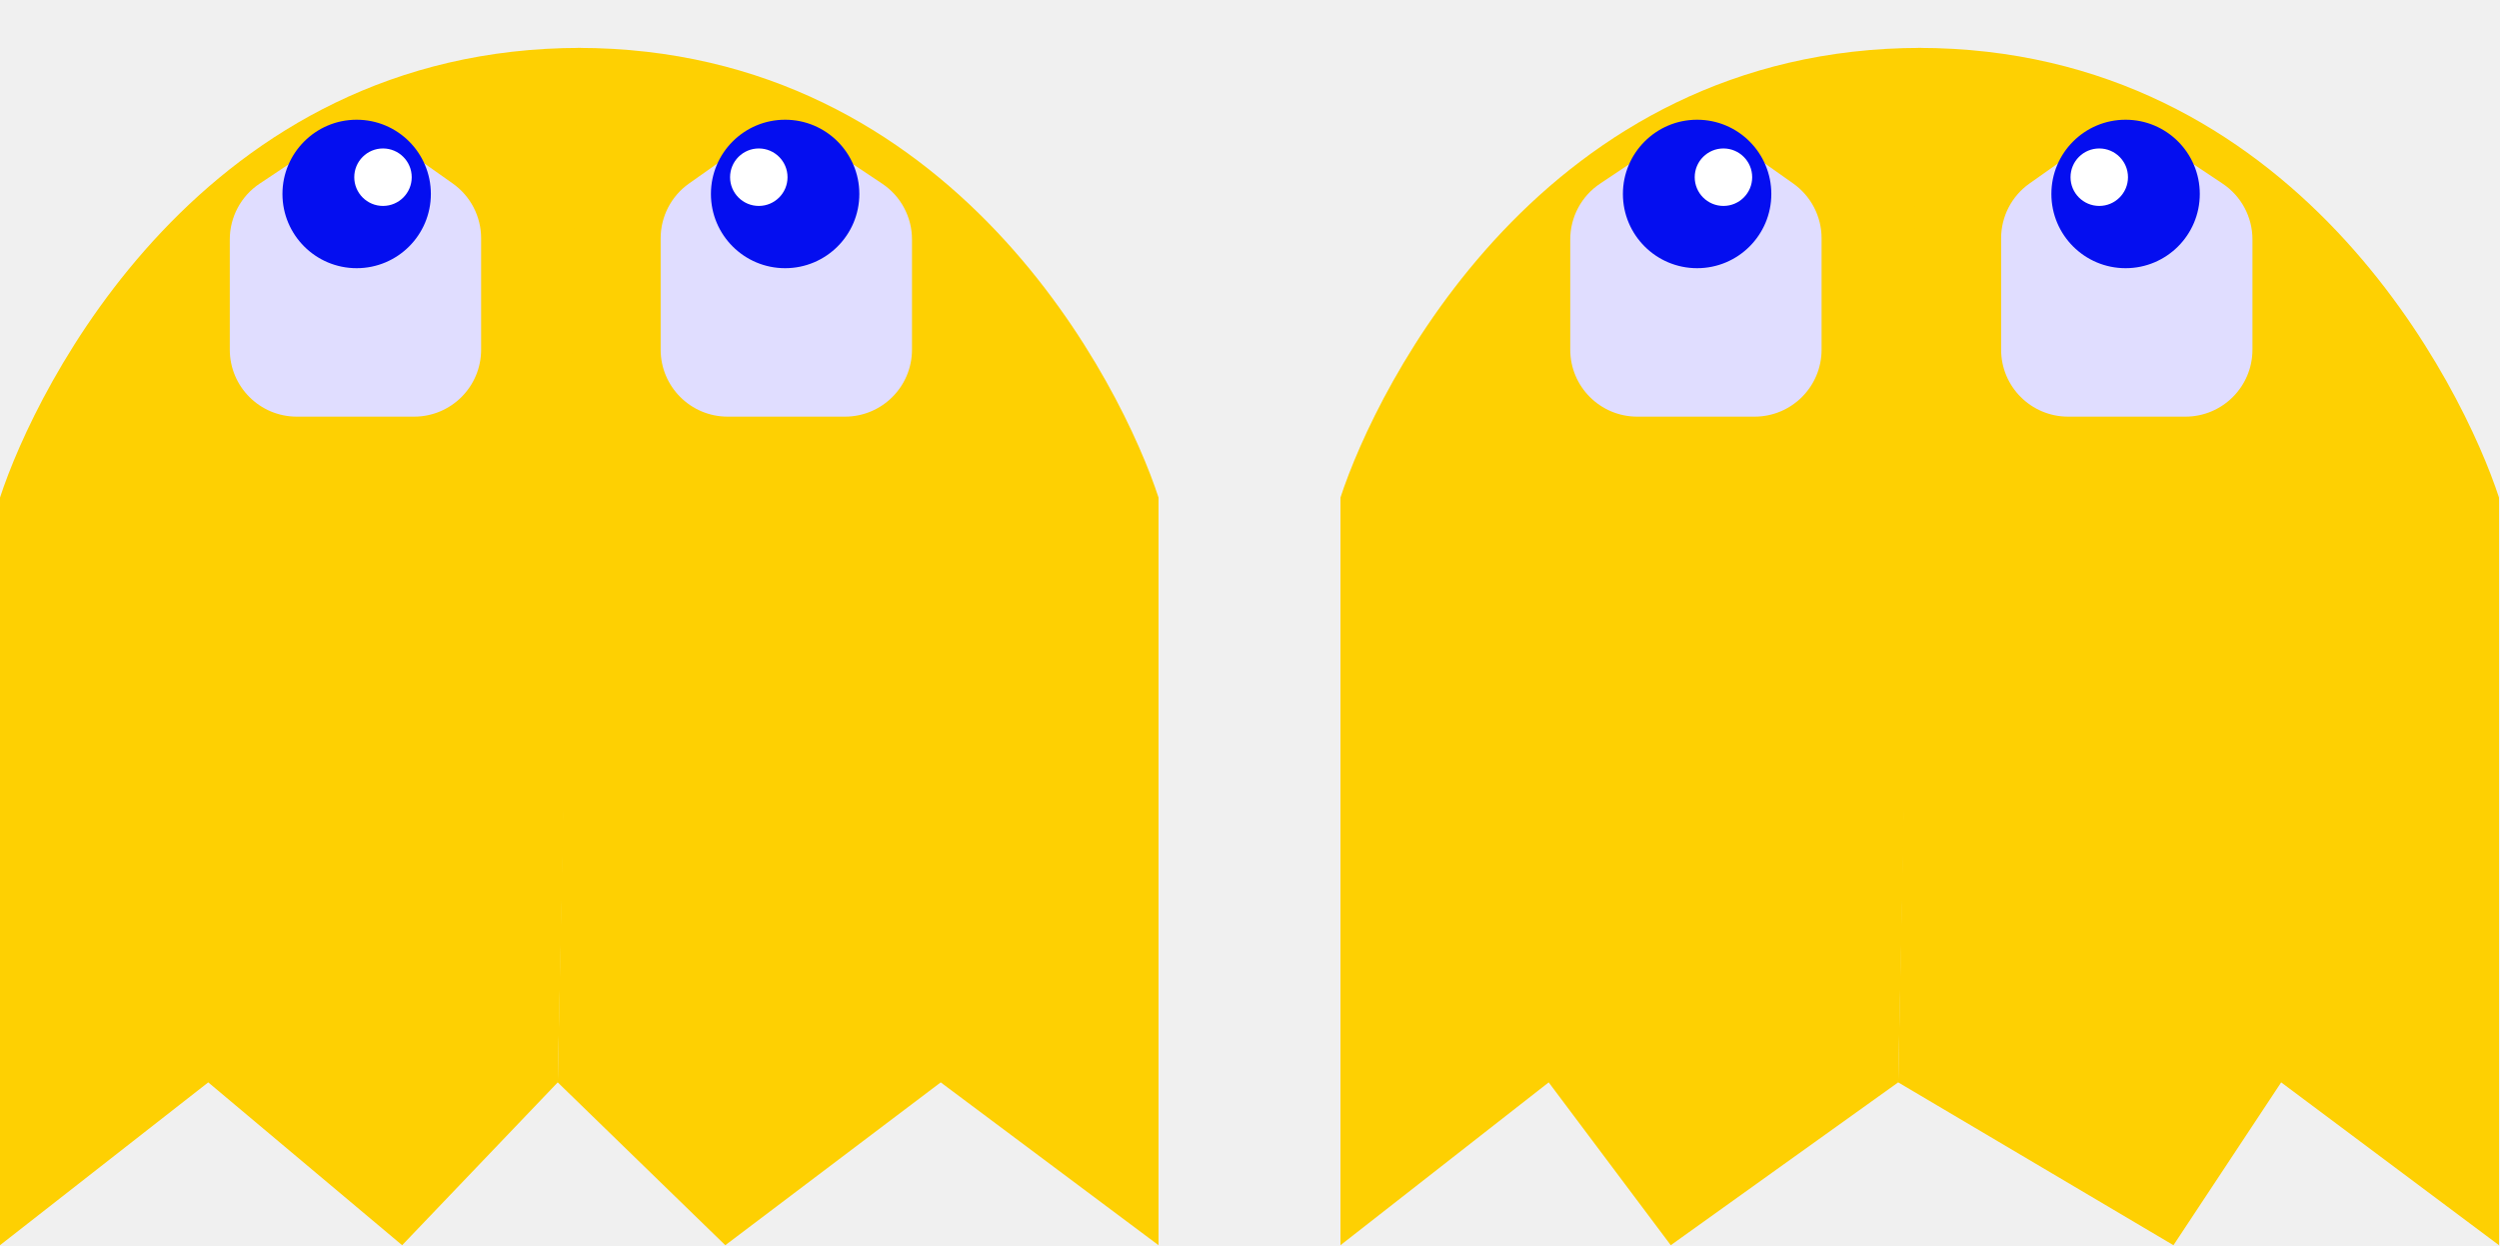
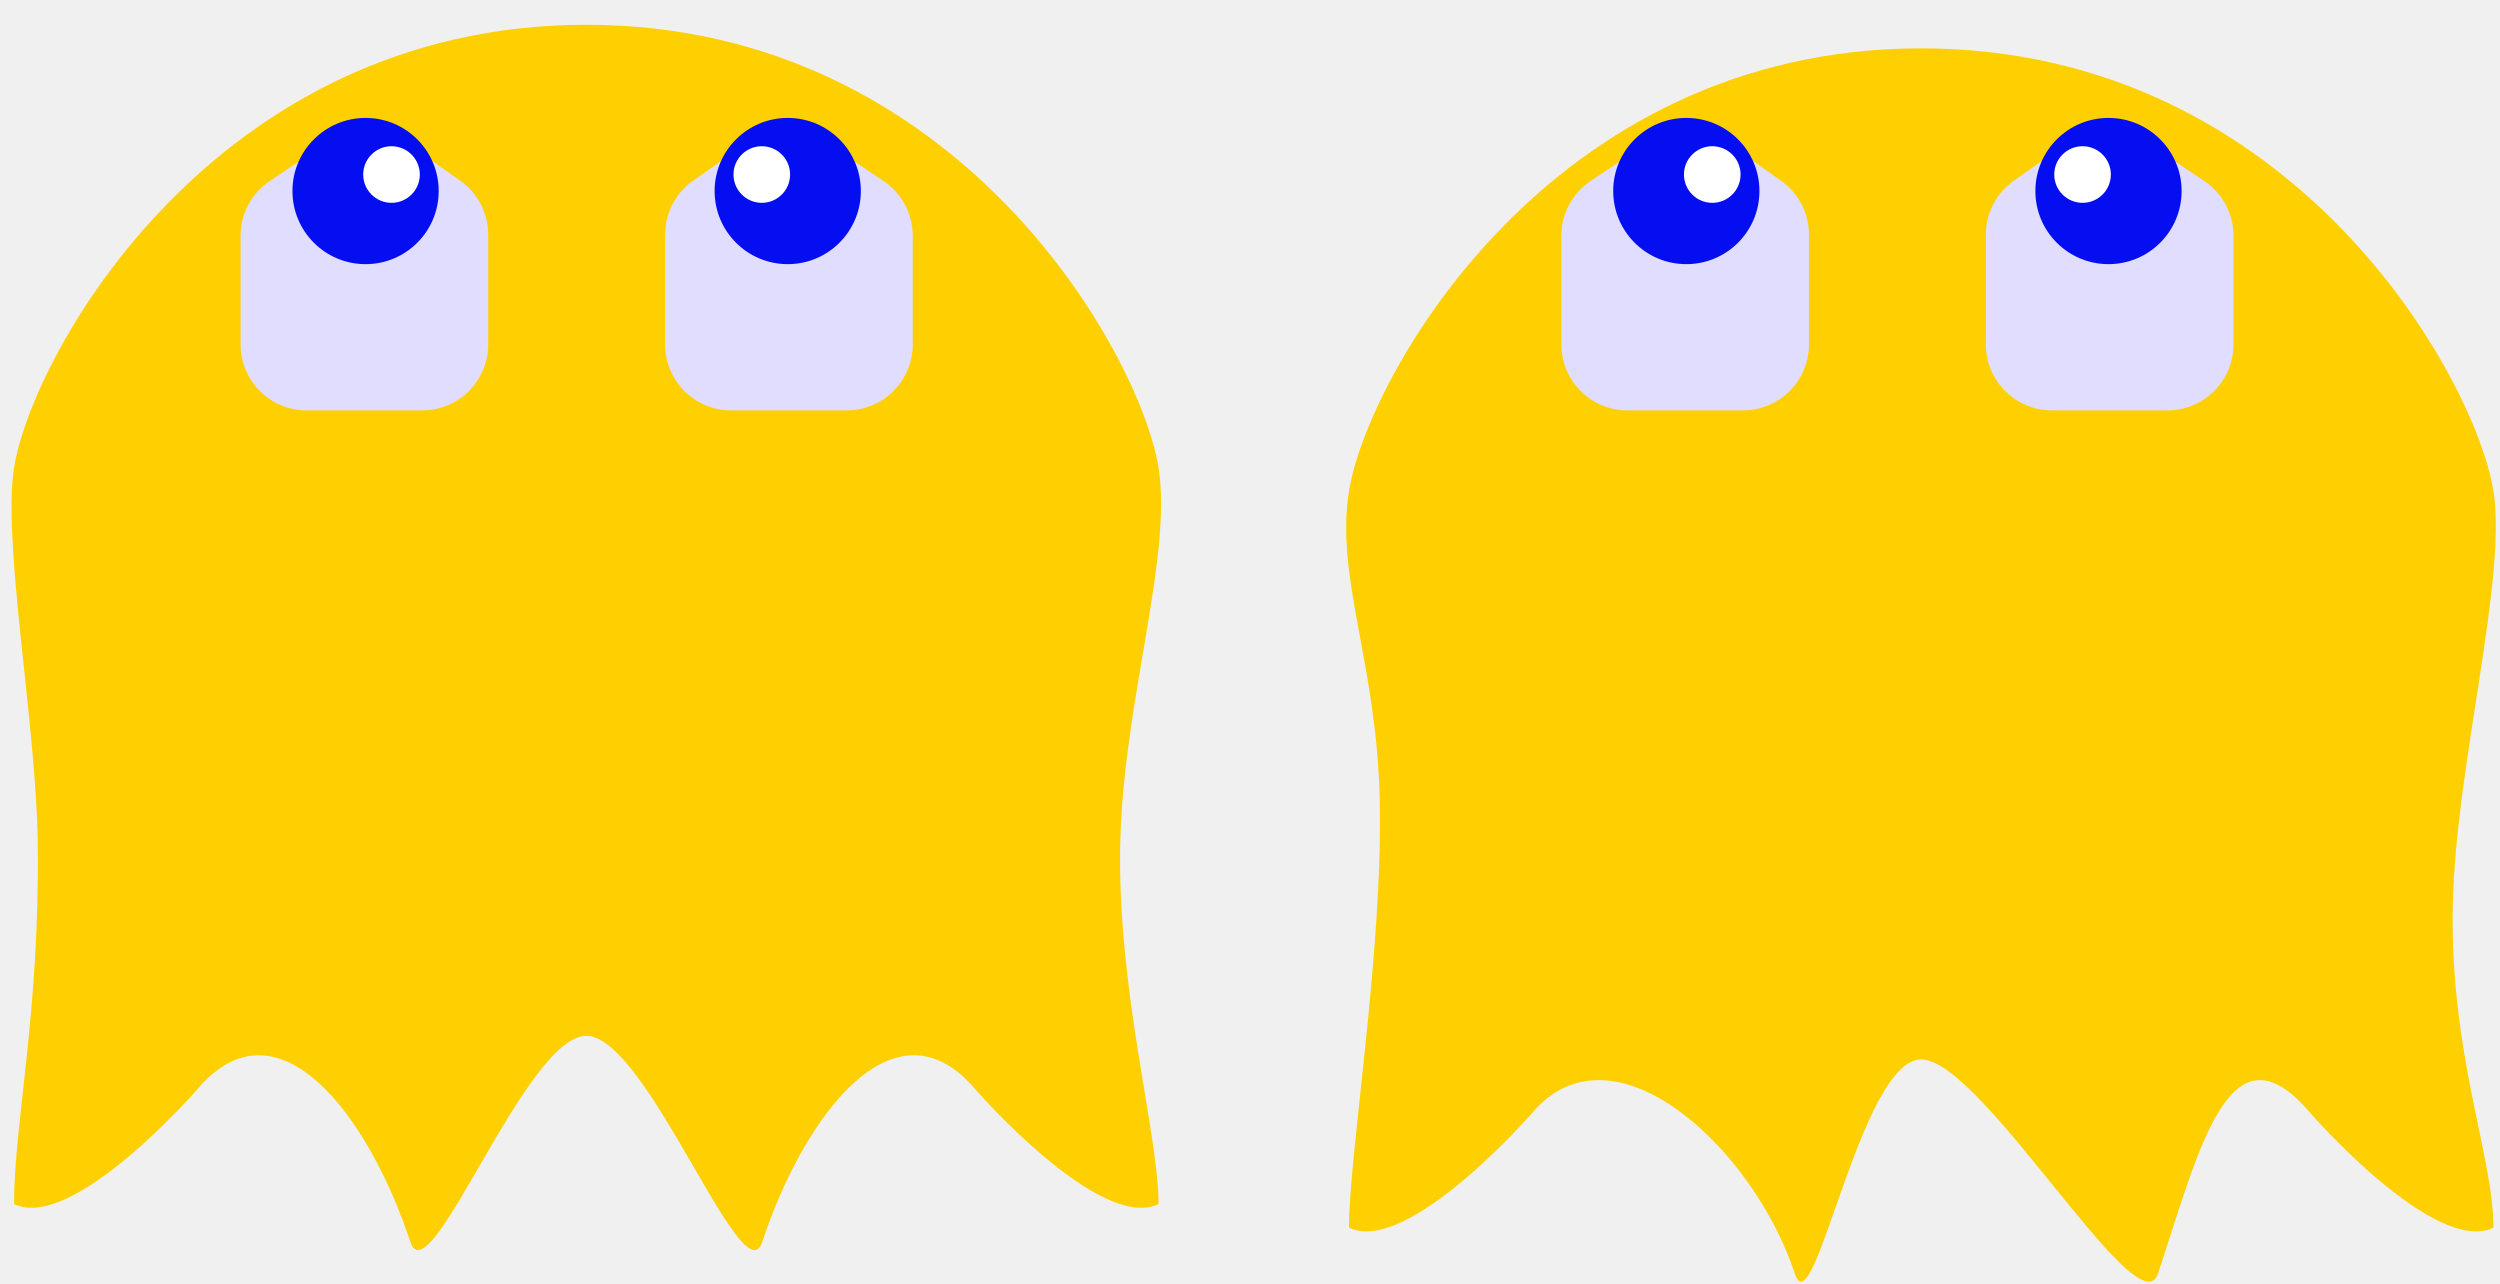
- <svg xmlns="http://www.w3.org/2000/svg" width="522" height="260" viewBox="0 0 522 260" fill="none">
-   <path d="M0 103.894V260L43.5 226L84 260L116.5 226L121.313 10C42.272 10 7.504 80.929 0 103.894Z" fill="#FED002" />
-   <path d="M242 103.894V260L196.5 226L151.5 260L116.5 226L120.687 10C199.728 10 234.496 80.929 242 103.894Z" fill="#FED002" />
-   <path d="M86.5 87H62C54.268 87 48 80.732 48 73V49.993C48 45.312 50.339 40.94 54.234 38.344L67.008 29.828C71.824 26.617 78.119 26.701 82.847 30.039L94.574 38.317C98.29 40.94 100.5 45.205 100.5 49.754V73C100.5 80.732 94.232 87 86.5 87Z" fill="#E0DDFF" />
-   <circle cx="74.5" cy="40.5" r="15.5" fill="#040EF0" />
-   <circle cx="80" cy="37" r="6" fill="white" />
-   <path d="M152 87H176.5C184.232 87 190.5 80.732 190.5 73V49.993C190.5 45.312 188.161 40.94 184.266 38.344L171.492 29.828C166.676 26.617 160.381 26.701 155.653 30.039L143.926 38.317C140.21 40.94 138 45.205 138 49.754V73C138 80.732 144.268 87 152 87Z" fill="#E0DDFF" />
-   <circle cx="15.5" cy="15.5" r="15.5" transform="matrix(-1 0 0 1 179.5 25)" fill="#040EF0" />
-   <circle cx="6" cy="6" r="6" transform="matrix(-1 0 0 1 164.5 31)" fill="white" />
-   <path d="M280 103.894V260L323.5 226L349 260L396.5 226L401.313 10C322.272 10 287.504 80.929 280 103.894Z" fill="#FED002" />
-   <path d="M522 103.894V260L476.5 226L454 260L396.5 226L400.687 10C479.728 10 514.496 80.929 522 103.894Z" fill="#FED002" />
-   <path d="M366.5 87H342C334.268 87 328 80.732 328 73V49.993C328 45.312 330.339 40.94 334.234 38.344L347.008 29.828C351.824 26.617 358.119 26.701 362.847 30.039L374.574 38.317C378.29 40.94 380.5 45.205 380.5 49.754V73C380.5 80.732 374.232 87 366.5 87Z" fill="#E0DDFF" />
-   <circle cx="354.5" cy="40.5" r="15.5" fill="#040EF0" />
-   <circle cx="360" cy="37" r="6" fill="white" />
-   <path d="M432 87H456.5C464.232 87 470.5 80.732 470.5 73V49.993C470.5 45.312 468.161 40.94 464.266 38.344L451.492 29.828C446.676 26.617 440.381 26.701 435.653 30.039L423.926 38.317C420.21 40.94 418 45.205 418 49.754V73C418 80.732 424.268 87 432 87Z" fill="#E0DDFF" />
-   <circle cx="15.5" cy="15.5" r="15.5" transform="matrix(-1 0 0 1 459.5 25)" fill="#040EF0" />
-   <circle cx="6" cy="6" r="6" transform="matrix(-1 0 0 1 444.5 31)" fill="white" />
+ <svg xmlns="http://www.w3.org/2000/svg" width="530" height="272" viewBox="0 0 530 272" fill="none">
+   <g clip-path="url(#clip0_12_3442)">
+     <path d="M245.61 99.14C248.603 117.958 238.212 148.627 237.5 178.5C236.754 209.807 245.61 240.241 245.61 255.25C233.2 261.3 206.79 230.97 206.79 230.97C189.74 210.76 170.47 236.45 161.61 263.25C157.55 275.5 137.19 219.6 124.29 219.6C111.39 219.6 91.03 275.5 86.98 263.25C78.12 236.45 58.85 210.76 41.8 230.97C41.8 230.97 15.39 261.3 2.98 255.25C2.98 237.926 8.489 214.548 8 178.5C7.662 153.519 0.467 114.916 2.98 99.14C6.78 75.28 45.25 5.25 124.29 5.25C203.33 5.25 241.81 75.28 245.61 99.14Z" fill="#FED002" />
+   </g>
+   <path d="M89.5 87H65C57.268 87 51 80.732 51 73V49.993C51 45.312 53.339 40.94 57.234 38.344L70.008 29.828C74.824 26.617 81.119 26.701 85.847 30.039L97.574 38.317C101.29 40.94 103.5 45.205 103.5 49.754V73C103.5 80.732 97.232 87 89.5 87Z" fill="#E0DDFF" />
+   <circle cx="77.5" cy="40.5" r="15.5" fill="#040EF0" />
+   <circle cx="83" cy="37" r="6" fill="white" />
+   <path d="M155 87H179.5C187.232 87 193.5 80.732 193.5 73V49.993C193.5 45.312 191.161 40.94 187.266 38.344L174.492 29.828C169.676 26.617 163.381 26.701 158.653 30.039L146.926 38.317C143.21 40.94 141 45.205 141 49.754V73C141 80.732 147.268 87 155 87Z" fill="#E0DDFF" />
+   <circle cx="15.5" cy="15.5" r="15.5" transform="matrix(-1 0 0 1 182.5 25)" fill="#040EF0" />
+   <circle cx="6" cy="6" r="6" transform="matrix(-1 0 0 1 167.5 31)" fill="white" />
+   <path d="M528.61 104.14C531.553 122.644 520.674 162.104 520 191.5C519.271 223.331 528.61 245.002 528.61 260.25C516.2 266.3 489.79 235.97 489.79 235.97C472.74 215.76 466.36 243.2 457.5 270C453.44 282.25 420.19 224.6 407.29 224.6C394.39 224.6 384.55 282.25 380.5 270C371.64 243.2 341.85 215.76 324.8 235.97C324.8 235.97 298.39 266.3 285.98 260.25C285.98 244.842 293.219 201.677 292.5 169.5C291.851 140.426 283.065 122.434 285.98 104.14C289.78 80.28 328.25 10.25 407.29 10.25C486.33 10.25 524.81 80.28 528.61 104.14Z" fill="#FED002" />
+   <path d="M369.5 87H345C337.268 87 331 80.732 331 73V49.993C331 45.312 333.339 40.94 337.234 38.344L350.008 29.828C354.824 26.617 361.119 26.701 365.847 30.039L377.574 38.317C381.29 40.94 383.5 45.205 383.5 49.754V73C383.5 80.732 377.232 87 369.5 87Z" fill="#E0DDFF" />
+   <circle cx="357.5" cy="40.5" r="15.5" fill="#040EF0" />
+   <circle cx="363" cy="37" r="6" fill="white" />
+   <path d="M435 87H459.5C467.232 87 473.5 80.732 473.5 73V49.993C473.5 45.312 471.161 40.94 467.266 38.344L454.492 29.828C449.676 26.617 443.381 26.701 438.653 30.039L426.926 38.317C423.21 40.94 421 45.205 421 49.754V73C421 80.732 427.268 87 435 87Z" fill="#E0DDFF" />
+   <circle cx="15.5" cy="15.5" r="15.5" transform="matrix(-1 0 0 1 462.5 25)" fill="#040EF0" />
+   <circle cx="6" cy="6" r="6" transform="matrix(-1 0 0 1 447.5 31)" fill="white" />
+   <defs>
+     <clipPath id="clip0_12_3442">
+       <rect width="248.58" height="260.25" fill="white" transform="translate(0 5)" />
+     </clipPath>
+   </defs>
</svg>
